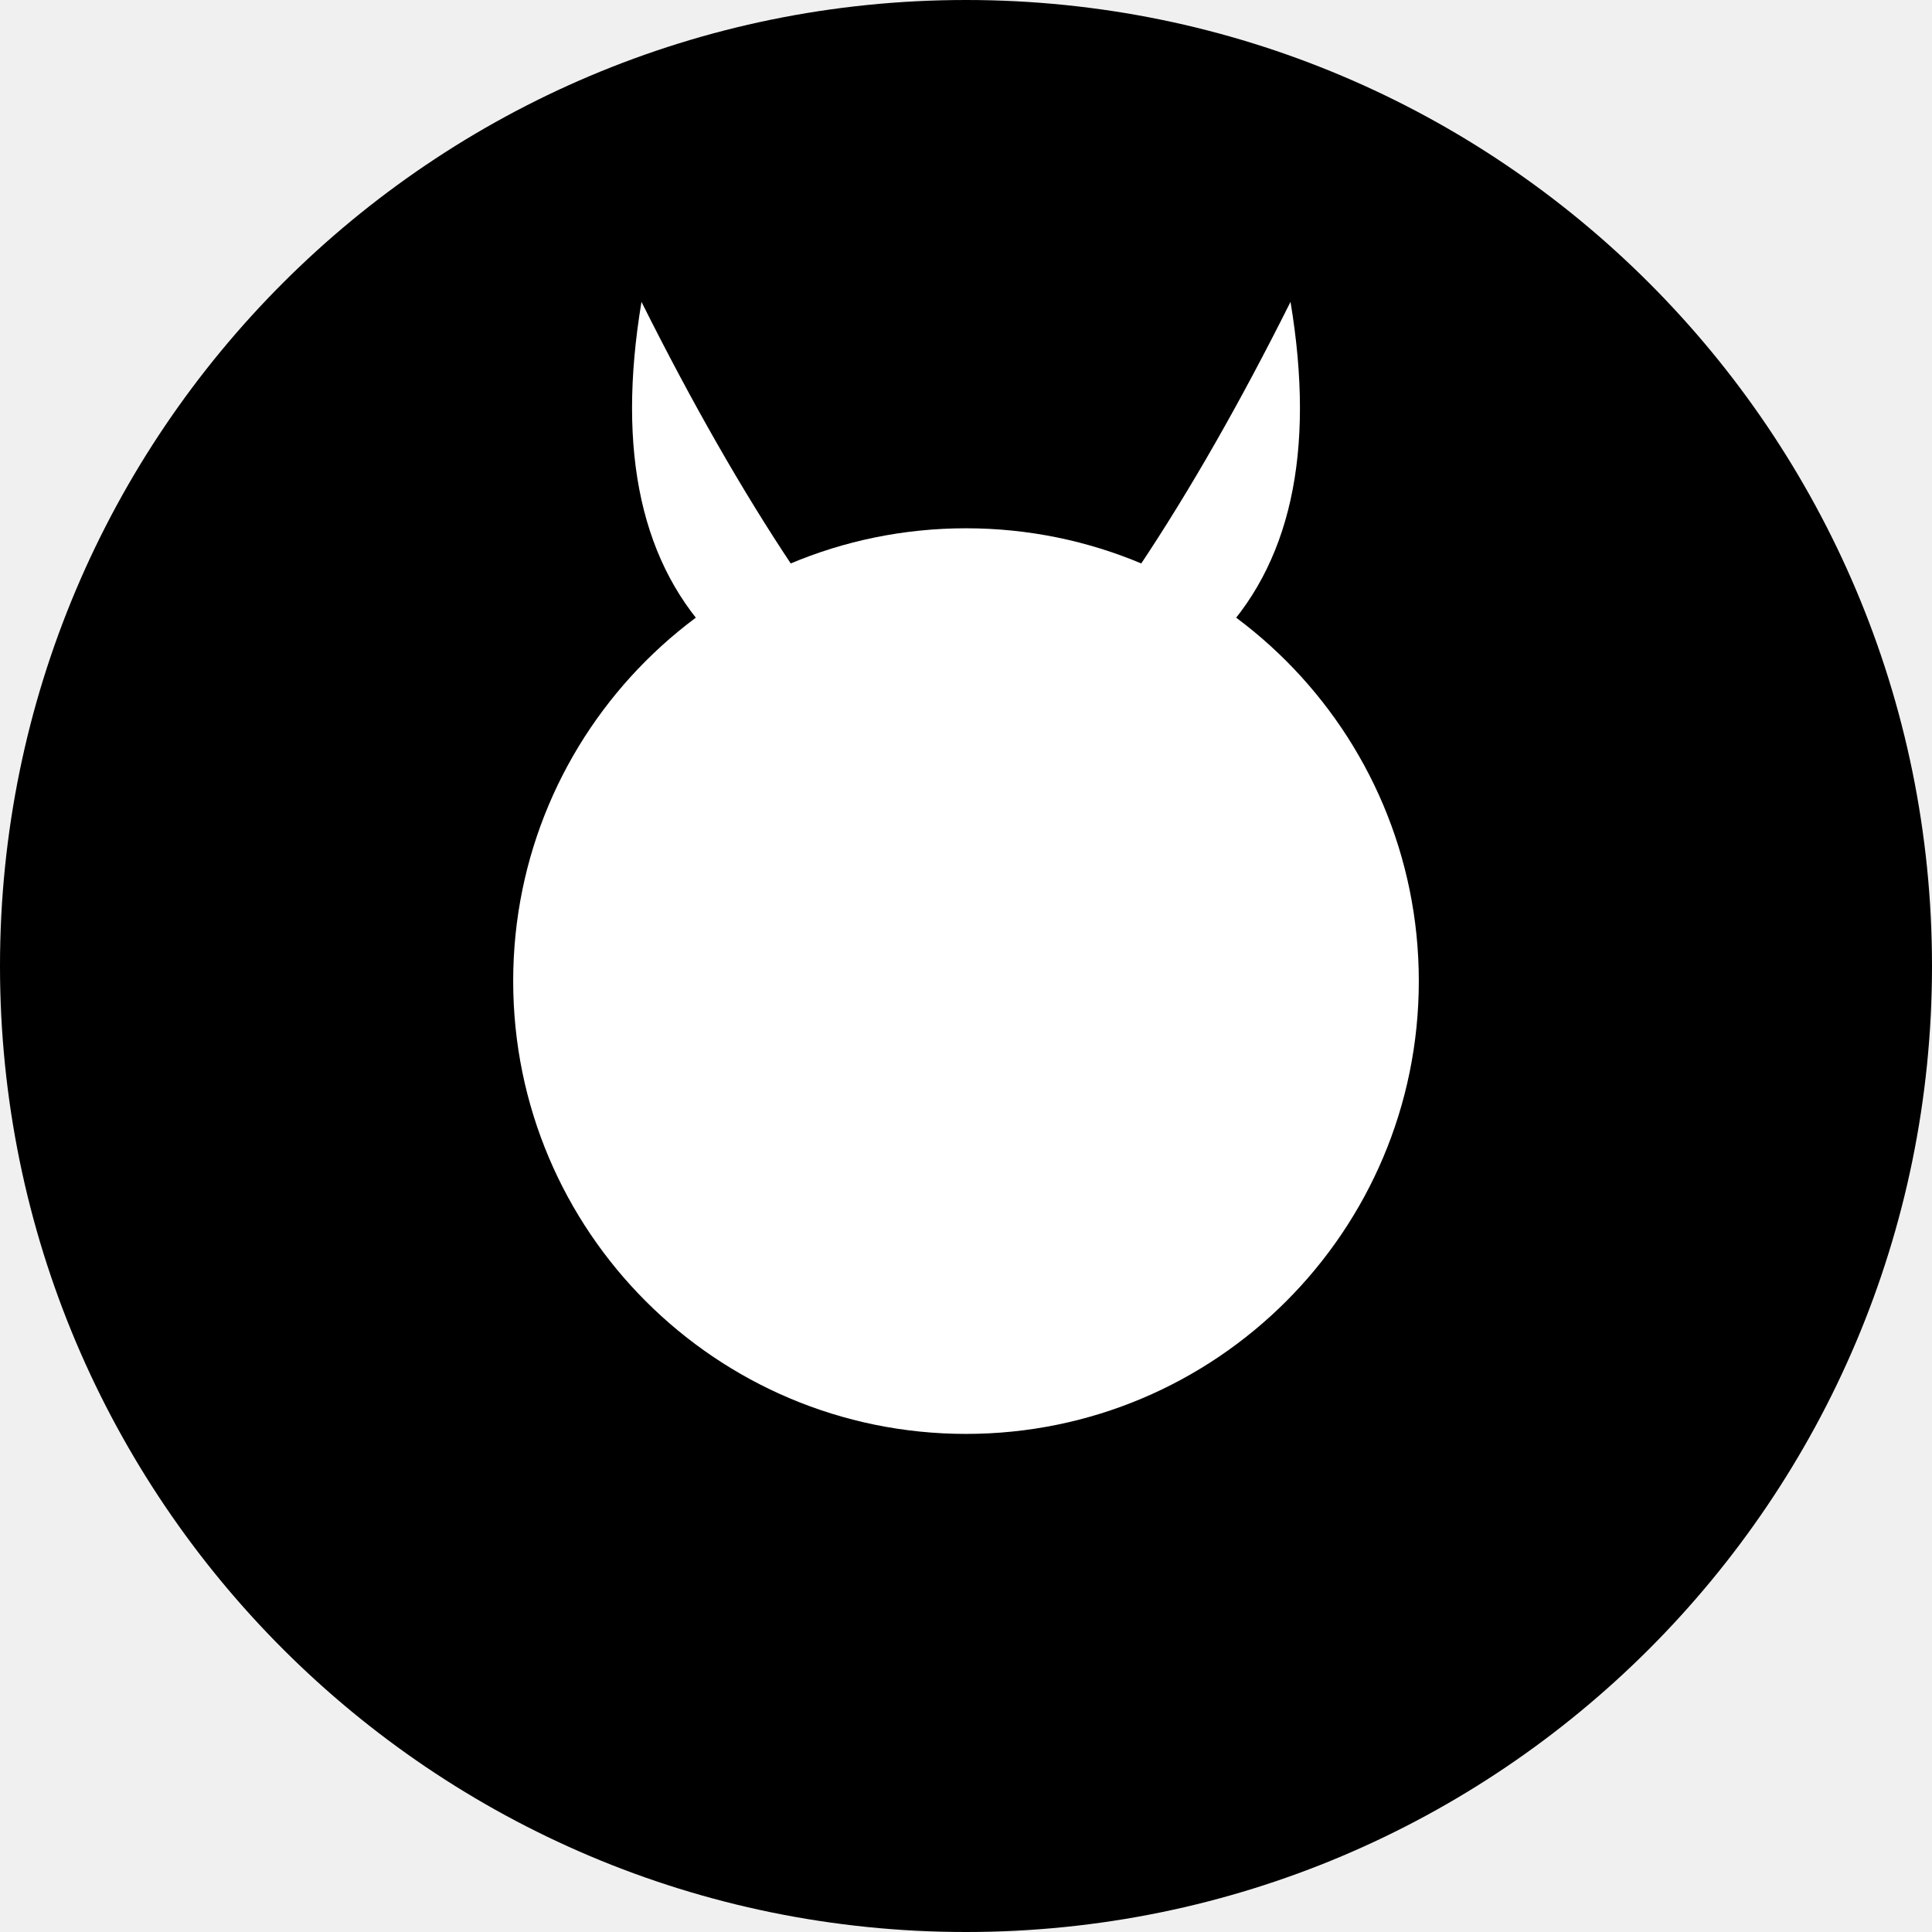
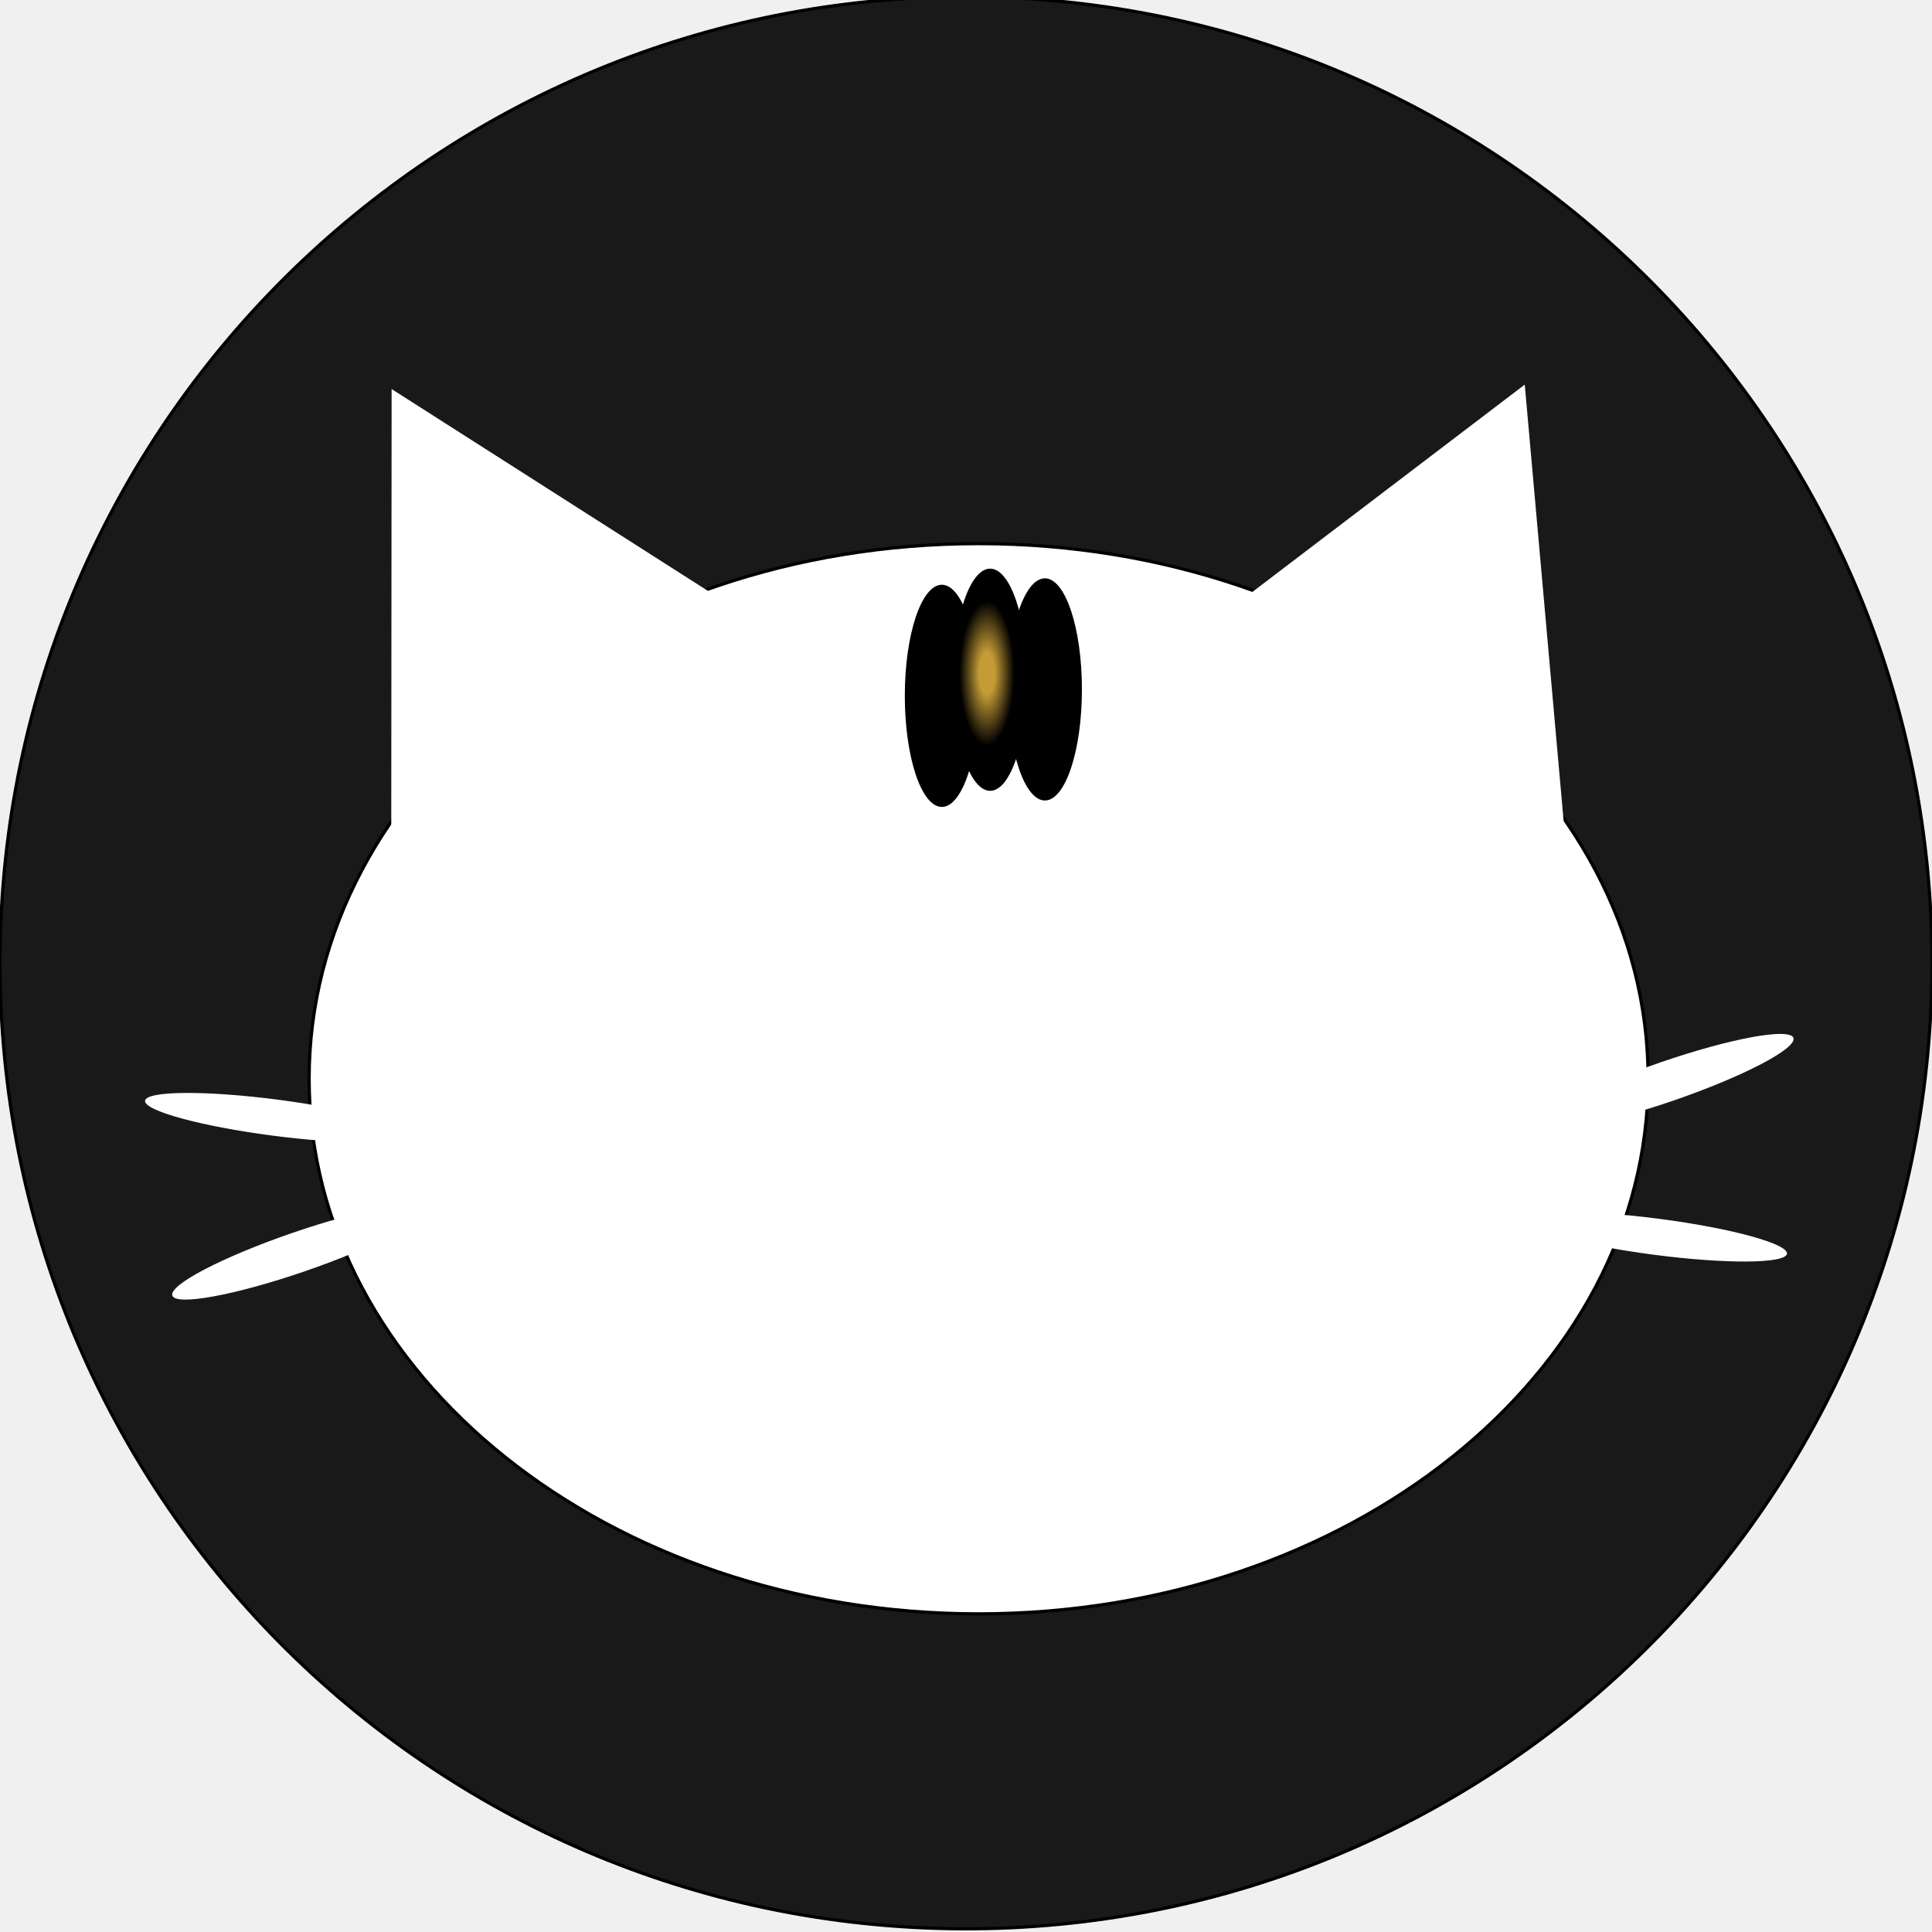
- <svg xmlns="http://www.w3.org/2000/svg" viewBox="0 0 256 256">
-   <circle cx="128" cy="128" r="128" fill="#000000" />
-   <g fill="#ffffff">
-     <circle cx="128" cy="130" r="60" />
-     <path d="M 95 85 Q 80 70 85 40 Q 95 60 105 75 Z" />
-     <path d="M 161 85 Q 176 70 171 40 Q 161 60 151 75 Z" />
+ <svg xmlns="http://www.w3.org/2000/svg" width="600" height="600">
+   <defs>
+     <radialGradient r="0.5" cy="0.5" cx="0.5" spreadMethod="pad" id="svg_21">
+       <stop offset="0.289" stop-color="#c49b35" />
+       <stop offset="1" stop-opacity="0.996" stop-color="#000000" />
+     </radialGradient>
+   </defs>
+   <g>
+     <ellipse transform="rotate(0.265666 300 299)" stroke="#000" ry="300" rx="300" id="svg_1" cy="299" cx="300" fill="#191919" />
+     <ellipse stroke="#000" ry="166.186" rx="207.92" id="svg_2" cy="335.014" cx="303.92" fill="#ffffff" />
+     <path stroke="#9e9e06" stroke-opacity="0" id="svg_3" d="m121.498,271.559l0.124,-150.737l131.437,83.881l-131.561,66.856z" fill="#ffffff" />
+     <path stroke="#9e9e06" stroke-opacity="0" id="svg_4" d="m349.929,213.523l123.598,-94.082l13.38,150.197l-136.978,-56.115z" fill="#ffffff" />
+     <ellipse ry="34.5" rx="11.5" id="svg_7" cy="211.1" cx="307.5" stroke-opacity="0" stroke="#9e9e06" fill="#000000" />
+     <ellipse ry="34.5" rx="11.5" id="svg_9" cy="216.1" cx="292.5" stroke-opacity="0" stroke="#9e9e06" fill="#000000" />
+     <ellipse ry="34.5" rx="11.5" id="svg_10" cy="214.1" cx="324.5" stroke-opacity="0" stroke="#9e9e06" fill="#000000" />
+     <ellipse transform="rotate(97.4115 85.5 347.1)" stroke="#9e9e06" ry="40.797" rx="5.639" id="svg_15" cy="347.1" cx="85.5" stroke-opacity="0" fill="#ffffff" />
+     <ellipse transform="rotate(70.9949 92.74 388.845)" stroke="#9e9e06" ry="41.486" rx="6.263" id="svg_16" cy="388.845" cx="92.74" stroke-opacity="0" fill="#ffffff" />
+     <ellipse transform="rotate(97.4115 514.5 384.1)" stroke="#9e9e06" ry="40.797" rx="5.639" id="svg_17" cy="384.1" cx="514.5" stroke-opacity="0" fill="#ffffff" />
+     <ellipse transform="rotate(70.9949 517.74 335.845)" stroke="#9e9e06" ry="41.486" rx="6.263" id="svg_18" cy="335.845" cx="517.74" stroke-opacity="0" fill="#ffffff" />
+     <ellipse stroke="#9e9e06" ry="22.5" rx="8.5" id="svg_19" cy="209.1" cx="306.5" stroke-opacity="0" fill="url(#svg_21)" />
  </g>
-   <ellipse cx="128" cy="145" ry="25" rx="30" fill="#ffffff" opacity="0.9" />
</svg>
